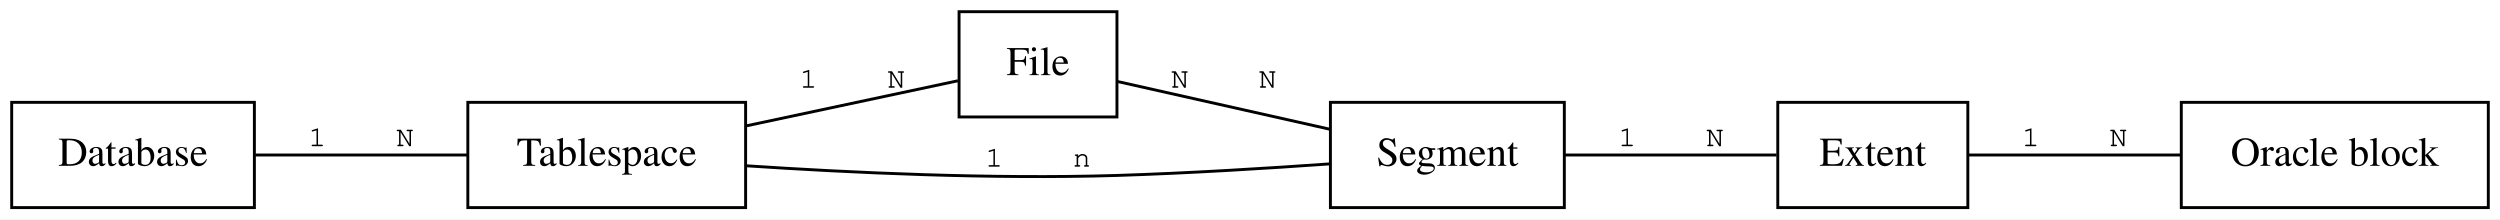
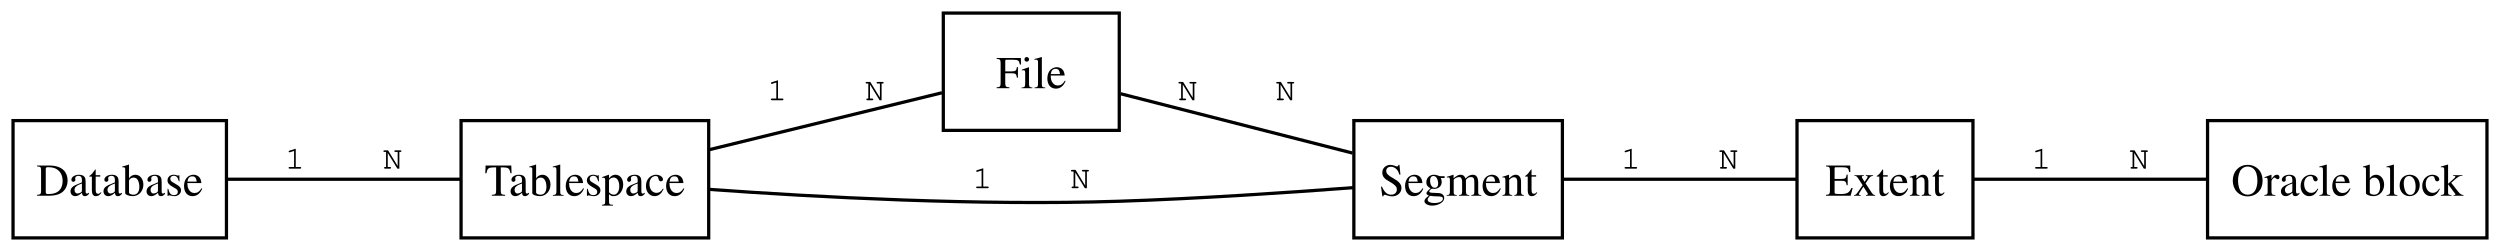
- <svg xmlns="http://www.w3.org/2000/svg" width="855pt" height="75pt" viewBox="0.00 0.00 855.00 75.00">
-   <g id="graph0" class="graph" transform="scale(1 1) rotate(0) translate(4 71)">
-     <polygon fill="white" stroke="transparent" points="-4,4 -4,-71 851,-71 851,4 -4,4" />
+ <svg xmlns="http://www.w3.org/2000/svg" width="767pt" height="77pt" viewBox="0.00 0.00 767.25 77.00">
+   <g id="graph0" class="graph" transform="scale(1 1) rotate(0) translate(4 73)">
+     <polygon fill="white" stroke="none" points="-4,4 -4,-73 763.25,-73 763.25,4 -4,4" />
    <g id="node1" class="node">
-       <polygon fill="none" stroke="black" points="83,-36 0,-36 0,0 83,0 83,-36" />
-       <text text-anchor="middle" x="41.5" y="-14.3" font-family="Times,serif" font-size="14.00">Database</text>
+       <polygon fill="none" stroke="black" points="65.5,-36 0,-36 0,0 65.5,0 65.5,-36" />
+       <text text-anchor="middle" x="32.75" y="-12.95" font-family="Times,serif" font-size="14.00">Database</text>
    </g>
    <g id="node2" class="node">
-       <polygon fill="none" stroke="black" points="251,-36 156,-36 156,0 251,0 251,-36" />
-       <text text-anchor="middle" x="203.5" y="-14.3" font-family="Times,serif" font-size="14.00">Tablespace</text>
+       <polygon fill="none" stroke="black" points="213.5,-36 137.5,-36 137.5,0 213.5,0 213.5,-36" />
+       <text text-anchor="middle" x="175.5" y="-12.95" font-family="Times,serif" font-size="14.00">Tablespace</text>
    </g>
    <g id="edge1" class="edge">
-       <path fill="none" stroke="black" d="M83.29,-18C105.42,-18 132.86,-18 155.84,-18" />
-       <text text-anchor="middle" x="119.5" y="-21" font-family="Courier,monospace" font-size="10.00">1    N</text>
+       <path fill="none" stroke="black" d="M65.69,-18C86.94,-18 114.93,-18 137.21,-18" />
+       <text text-anchor="middle" x="101.5" y="-21.25" font-family="Courier,monospace" font-size="10.00">1    N</text>
    </g>
    <g id="node3" class="node">
-       <polygon fill="none" stroke="black" points="378,-67 324,-67 324,-31 378,-31 378,-67" />
-       <text text-anchor="middle" x="351" y="-45.3" font-family="Times,serif" font-size="14.00">File</text>
+       <polygon fill="none" stroke="black" points="339.5,-69 285.5,-69 285.5,-33 339.5,-33 339.5,-69" />
+       <text text-anchor="middle" x="312.5" y="-45.95" font-family="Times,serif" font-size="14.00">File</text>
    </g>
    <g id="edge2" class="edge">
-       <path fill="none" stroke="black" d="M251.34,-27.98C275.26,-33.08 303.49,-39.09 323.61,-43.38" />
-       <text text-anchor="middle" x="287.5" y="-41" font-family="Courier,monospace" font-size="10.00">1    N</text>
+       <path fill="none" stroke="black" d="M213.75,-27.1C236.38,-32.64 264.73,-39.57 285.07,-44.54" />
+       <text text-anchor="middle" x="249.5" y="-42.25" font-family="Courier,monospace" font-size="10.00">1    N</text>
    </g>
    <g id="node4" class="node">
-       <polygon fill="none" stroke="black" points="531,-36 451,-36 451,0 531,0 531,-36" />
-       <text text-anchor="middle" x="491" y="-14.3" font-family="Times,serif" font-size="14.00">Segment</text>
+       <polygon fill="none" stroke="black" points="475.5,-36 411.5,-36 411.5,0 475.5,0 475.5,-36" />
+       <text text-anchor="middle" x="443.5" y="-12.95" font-family="Times,serif" font-size="14.00">Segment</text>
    </g>
    <g id="edge3" class="edge">
-       <path fill="none" stroke="black" d="M378.28,-43.1C398.77,-38.49 427.54,-32.03 450.76,-26.81" />
-       <text text-anchor="middle" x="414.5" y="-41" font-family="Courier,monospace" font-size="10.00">N    N</text>
+       <path fill="none" stroke="black" d="M339.92,-44.24C360.56,-38.96 389.3,-31.61 411.11,-26.03" />
+       <text text-anchor="middle" x="375.5" y="-42.25" font-family="Courier,monospace" font-size="10.00">N    N</text>
    </g>
    <g id="edge6" class="edge">
-       <path fill="none" stroke="black" d="M450.89,-14.96C429.4,-13.43 402.24,-11.76 378,-11 335.06,-9.66 286.17,-11.98 251.25,-14.3" />
-       <text text-anchor="middle" x="351" y="-14" font-family="Courier,monospace" font-size="10.00">1    n</text>
+       <path fill="none" stroke="black" d="M411.43,-15.43C391,-13.88 363.68,-12.04 339.5,-11.25 296.33,-9.84 246.75,-12.5 213.72,-14.89" />
+       <text text-anchor="middle" x="312.5" y="-15.25" font-family="Courier,monospace" font-size="10.00">1    N</text>
    </g>
    <g id="node5" class="node">
-       <polygon fill="none" stroke="black" points="669,-36 604,-36 604,0 669,0 669,-36" />
-       <text text-anchor="middle" x="636.5" y="-14.3" font-family="Times,serif" font-size="14.00">Extent</text>
+       <polygon fill="none" stroke="black" points="601.5,-36 547.5,-36 547.5,0 601.5,0 601.5,-36" />
+       <text text-anchor="middle" x="574.5" y="-12.95" font-family="Times,serif" font-size="14.00">Extent</text>
    </g>
    <g id="edge4" class="edge">
-       <path fill="none" stroke="black" d="M531.21,-18C553.95,-18 582.22,-18 603.59,-18" />
-       <text text-anchor="middle" x="567.5" y="-21" font-family="Courier,monospace" font-size="10.00">1    N</text>
+       <path fill="none" stroke="black" d="M475.73,-18C497.65,-18 526.63,-18 547.34,-18" />
+       <text text-anchor="middle" x="511.5" y="-21.25" font-family="Courier,monospace" font-size="10.00">1    N</text>
    </g>
    <g id="node6" class="node">
-       <polygon fill="none" stroke="black" points="847,-36 742,-36 742,0 847,0 847,-36" />
-       <text text-anchor="middle" x="794.5" y="-14.3" font-family="Times,serif" font-size="14.00">Oracle block</text>
+       <polygon fill="none" stroke="black" points="759.25,-36 673.5,-36 673.5,0 759.25,0 759.25,-36" />
+       <text text-anchor="middle" x="716.38" y="-12.95" font-family="Times,serif" font-size="14.00">Oracle block</text>
    </g>
    <g id="edge5" class="edge">
-       <path fill="none" stroke="black" d="M669.07,-18C689.9,-18 717.68,-18 741.71,-18" />
-       <text text-anchor="middle" x="705.5" y="-21" font-family="Courier,monospace" font-size="10.00">1    N</text>
+       <path fill="none" stroke="black" d="M601.81,-18C621.91,-18 650.02,-18 673.24,-18" />
+       <text text-anchor="middle" x="637.5" y="-21.25" font-family="Courier,monospace" font-size="10.00">1    N</text>
    </g>
  </g>
</svg>
